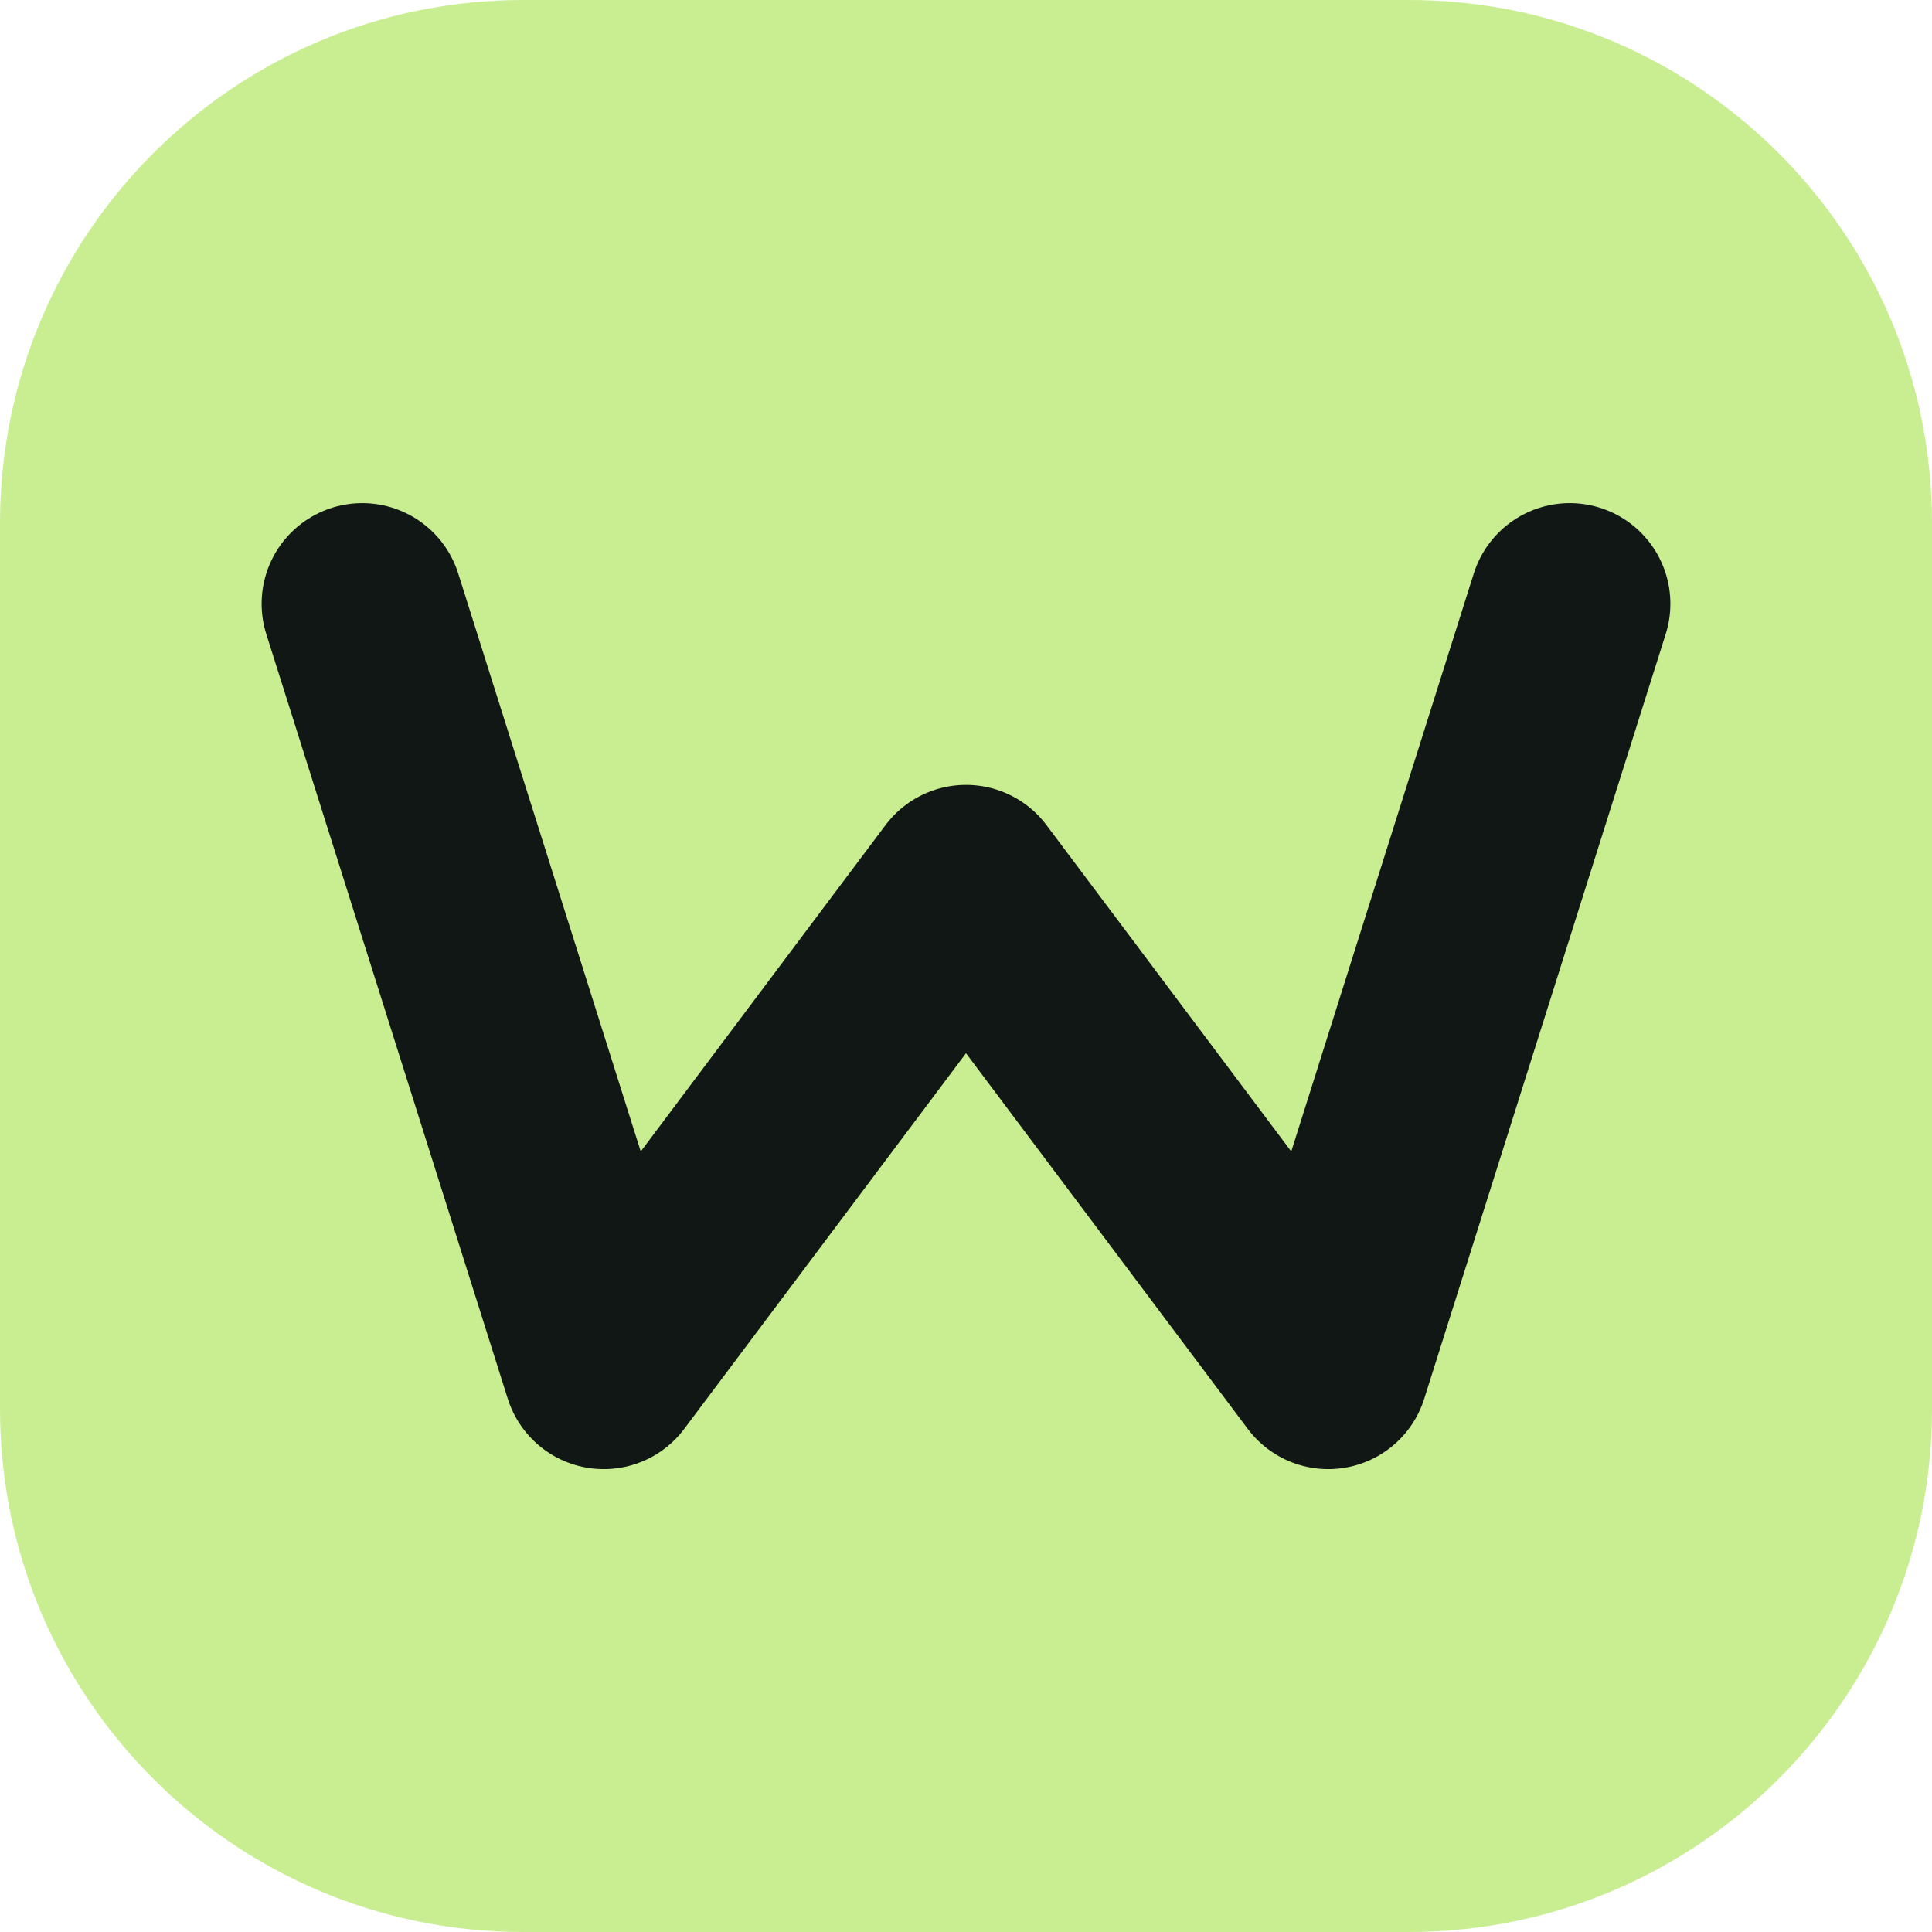
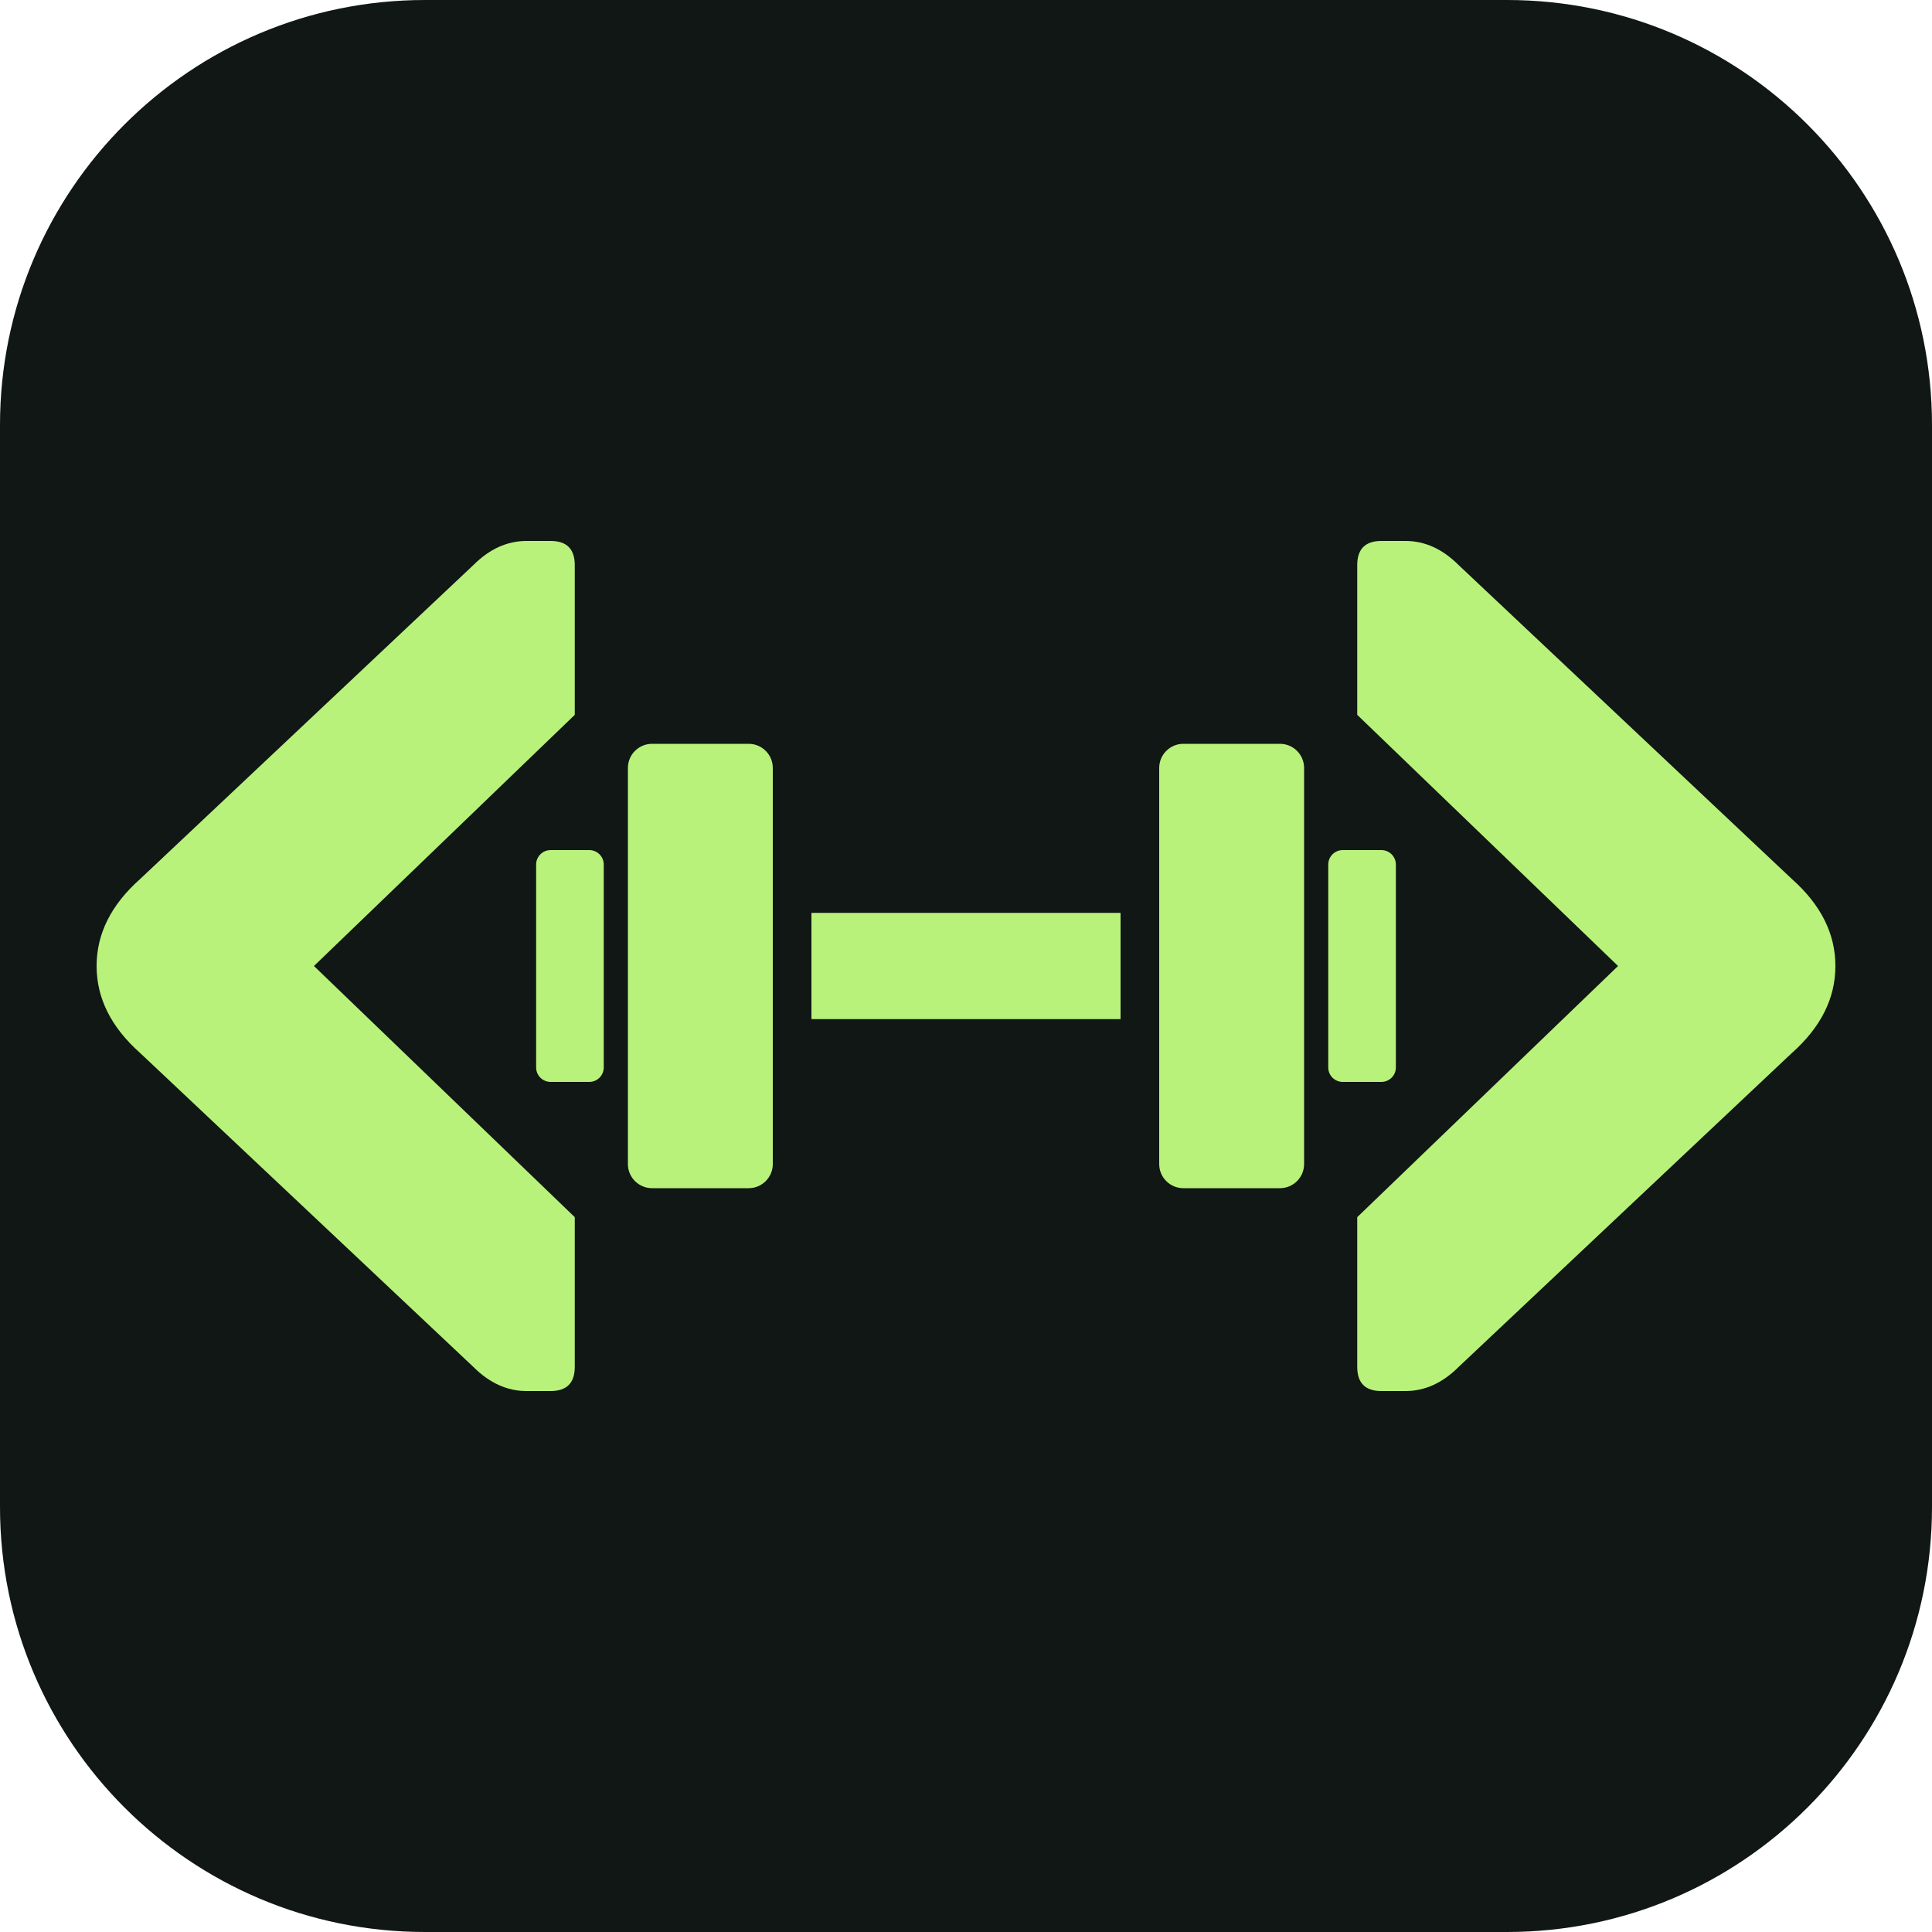
- <svg xmlns="http://www.w3.org/2000/svg" viewBox="0 0 48 48">
-   <rect width="48" height="48" rx="13" fill="#c8ee91" />
-   <path d="m9 15 6 19 9-12 9 12 6-19" fill="none" stroke="#101714" stroke-width="5" stroke-linecap="round" stroke-linejoin="round" />
+ <svg xmlns="http://www.w3.org/2000/svg" viewBox="0 0 400 400">
+   <rect width="400" height="400" rx="88" fill="#101714" />
+   <g fill="#B9F27B" transform="translate(20 110)">
+     <path d="M89 2H94Q99 2 99 7V38L45 90L99 142V173Q99 178 94 178H89Q83 178 78 173L9 108Q0 100 0 90Q0 80 9 72L78 7Q83 2 89 2Z" />
+     <path transform="translate(360 0) scale(-1 1)" d="M89 2H94Q99 2 99 7V38L45 90L99 142V173Q99 178 94 178H89Q83 178 78 173L9 108Q0 100 0 90Q0 80 9 72L78 7Q83 2 89 2Z" />
+     <rect x="110" y="44" width="30" height="92" rx="5" />
+     <rect x="220" y="44" width="30" height="92" rx="5" />
+     <rect x="91" y="66" width="14" height="48" rx="3" />
+     <rect x="255" y="66" width="14" height="48" rx="3" />
+     <path d="M148 79H212V101H148Z" />
+   </g>
</svg>
